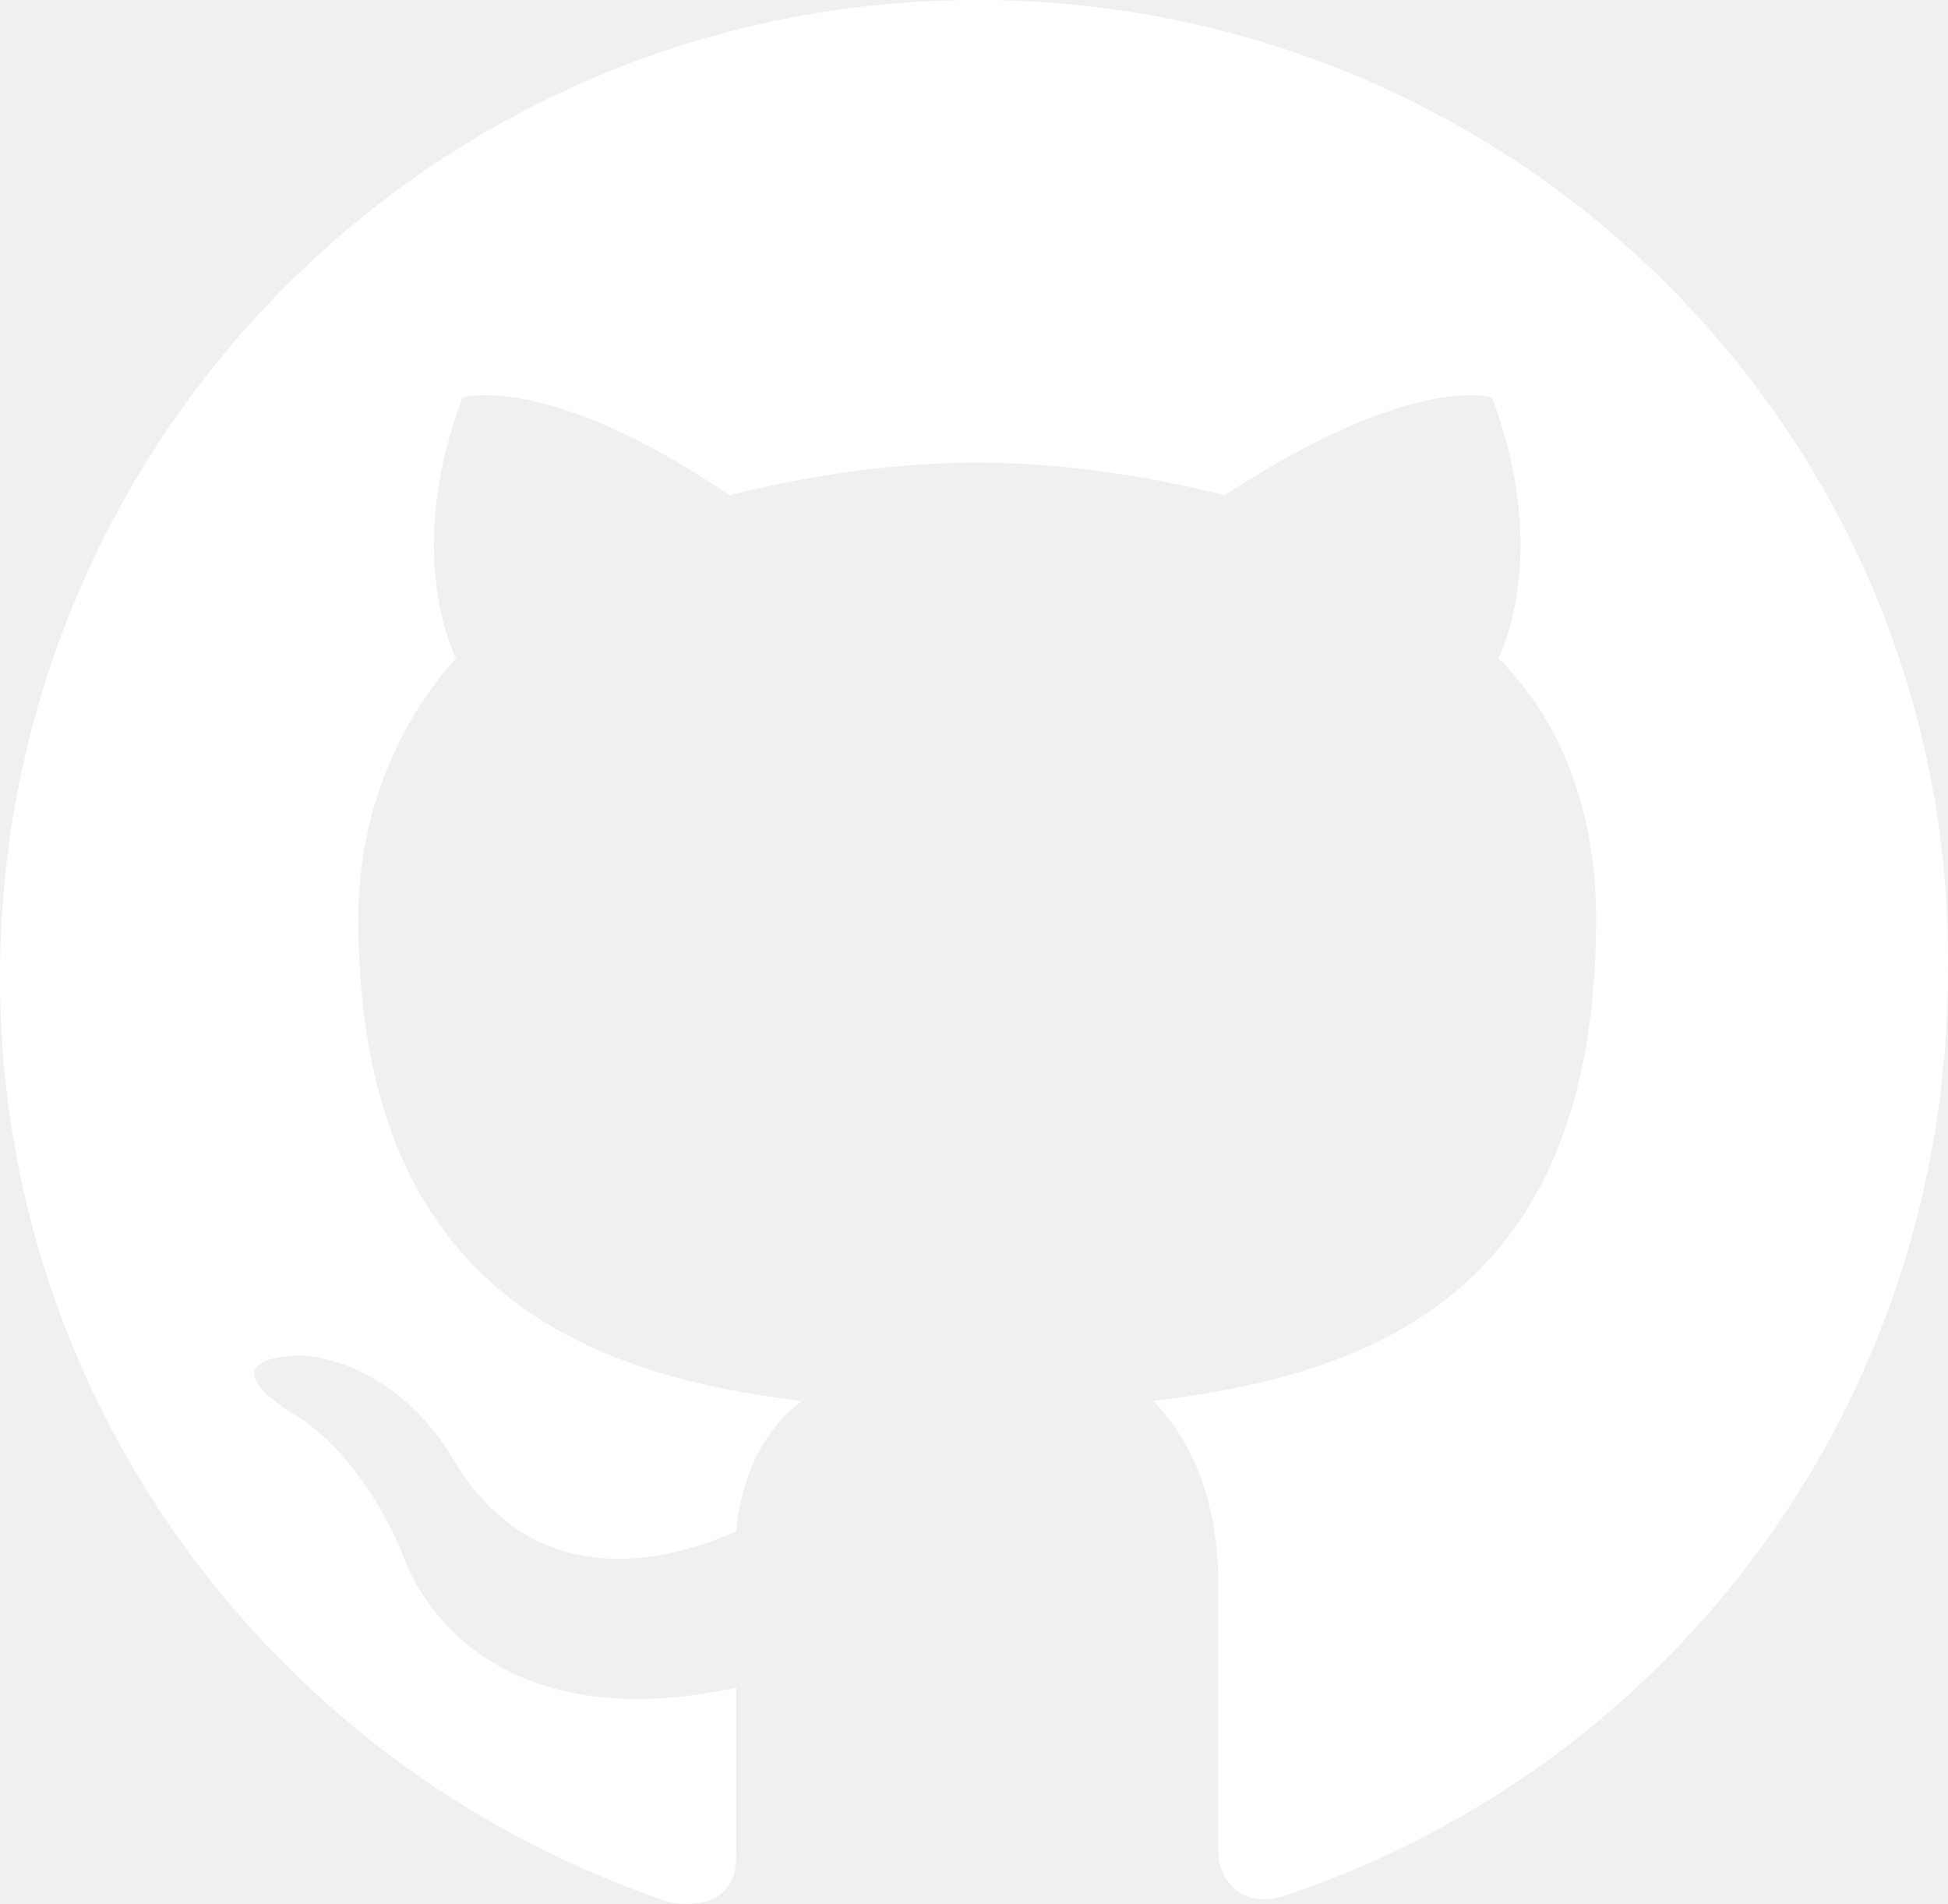
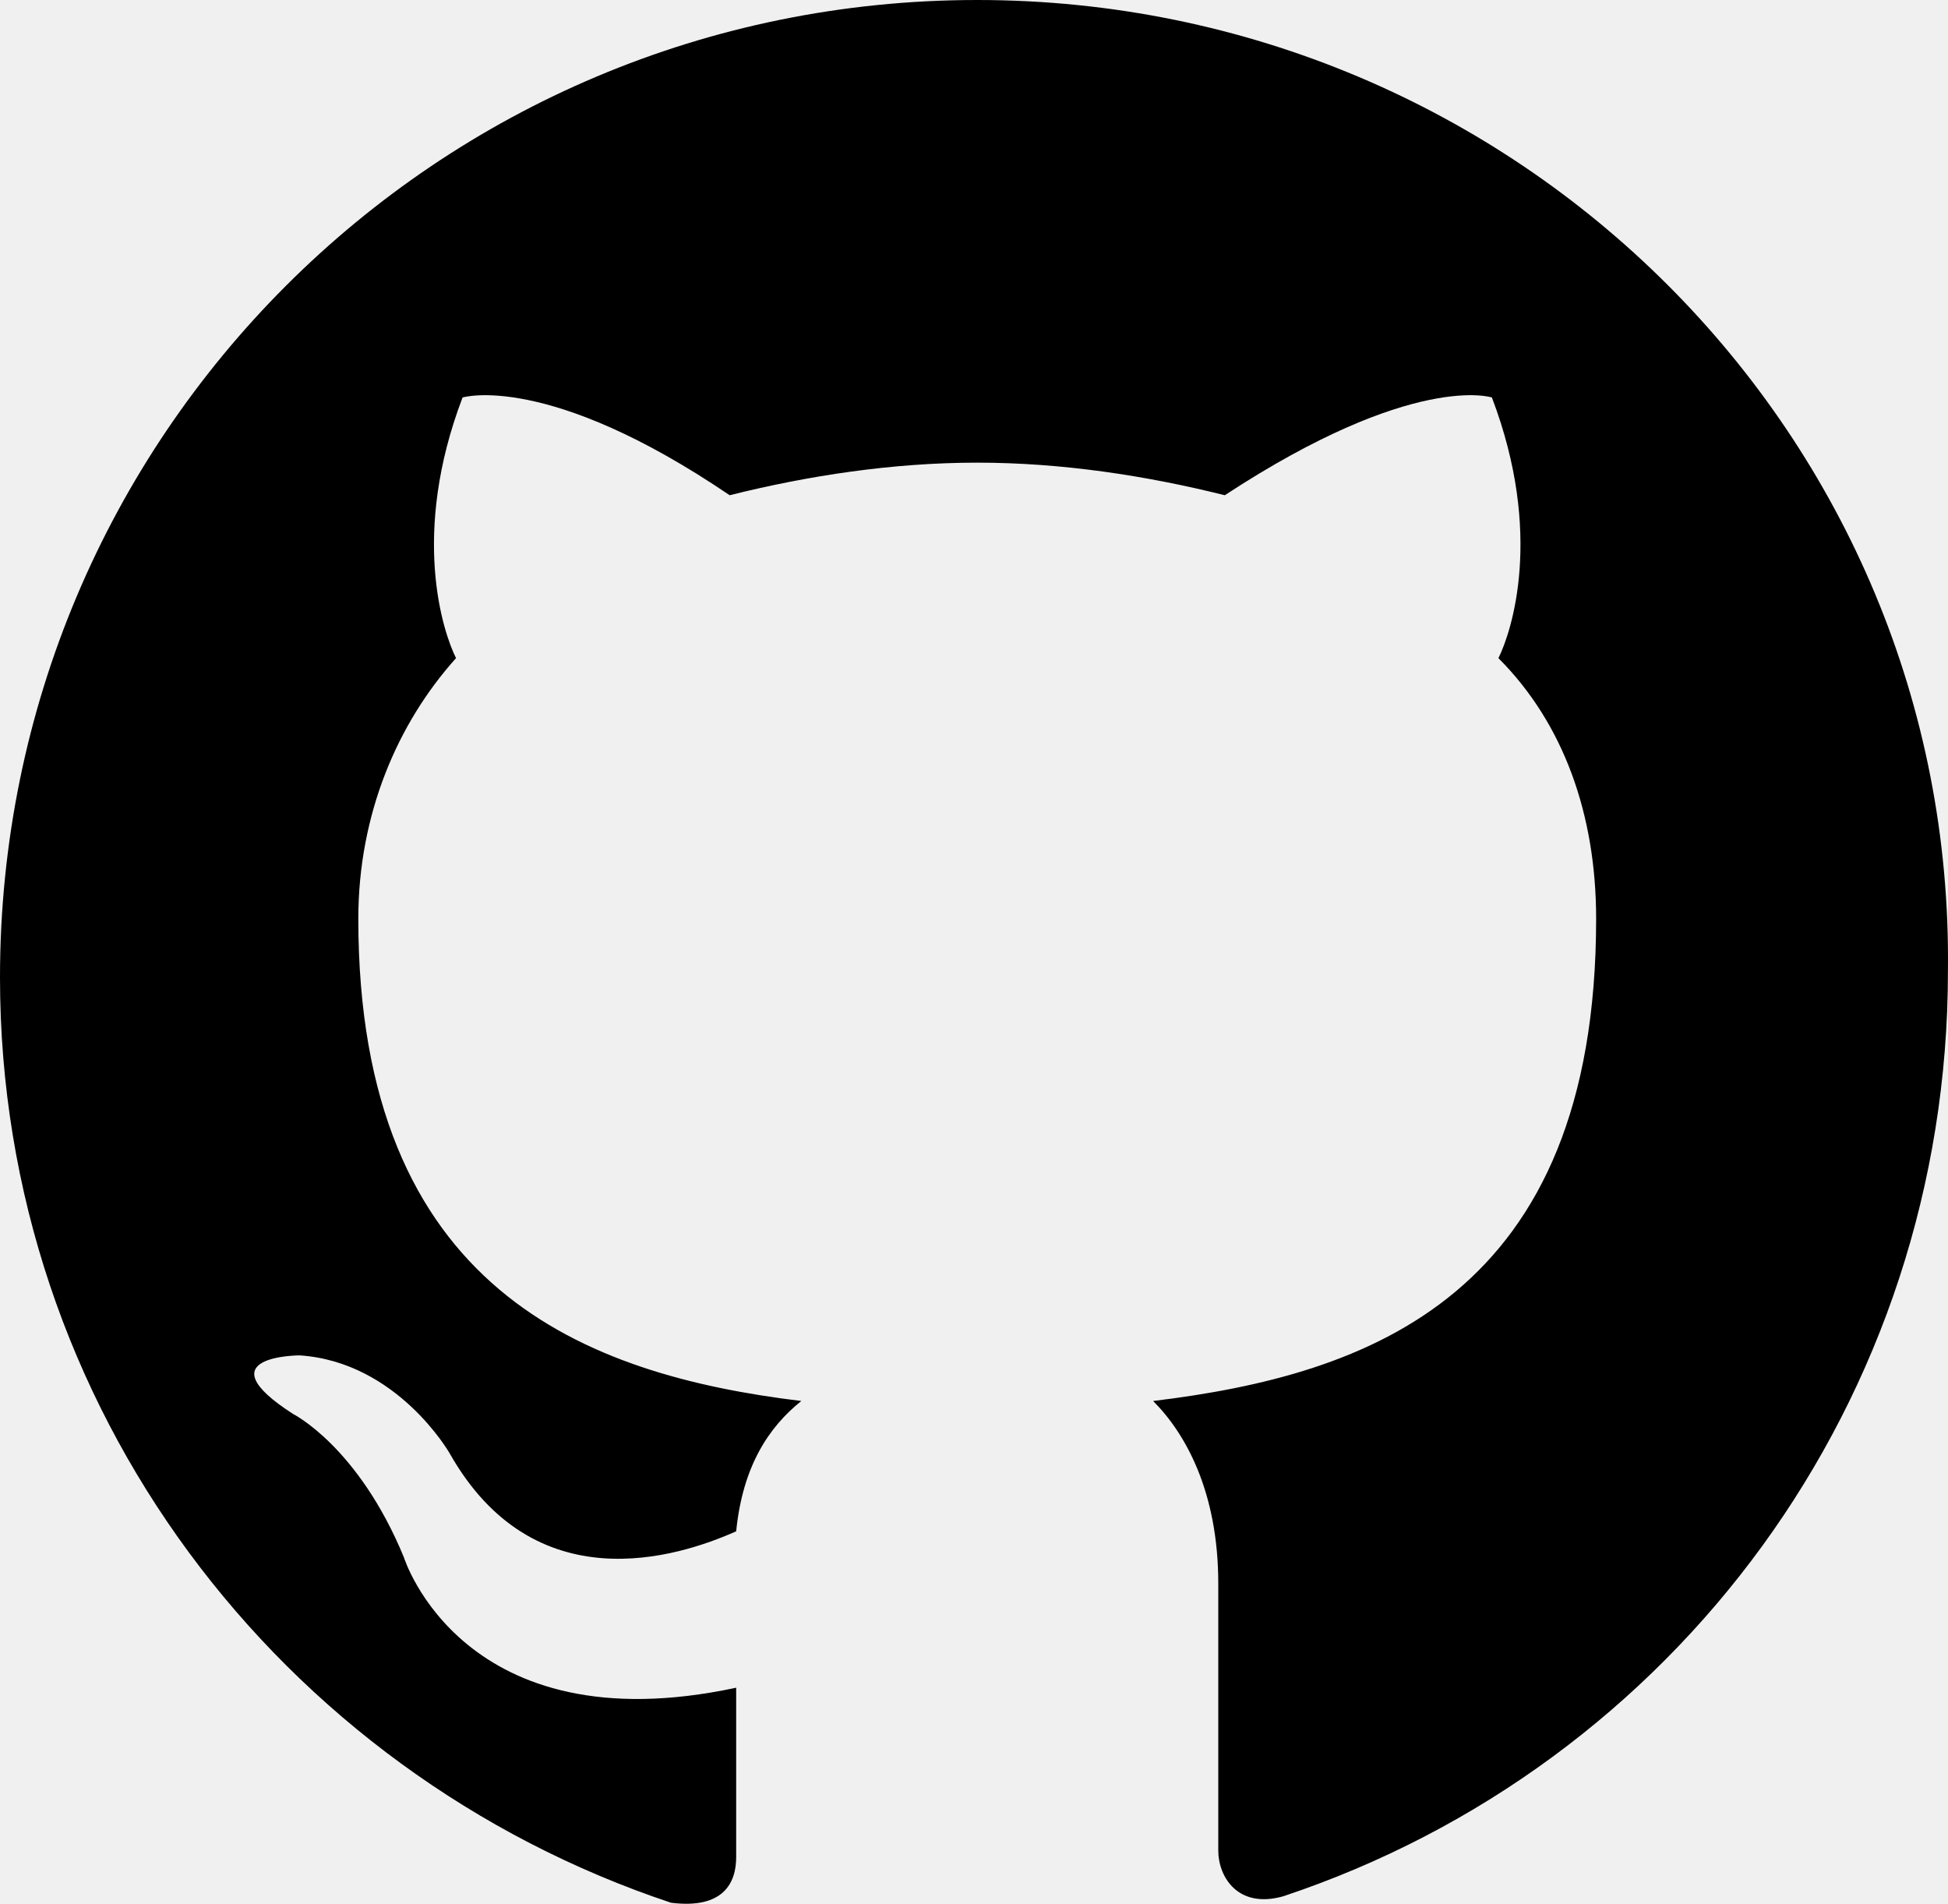
<svg xmlns="http://www.w3.org/2000/svg" viewBox="0 0 29.901 29.216">
-   <path fill="#FFF" d="M15 0C6.7 0 0 6.7 0 15c0 6.6 4.3 12.2 10.3 14.2.8.1 1-.3 1-.7v-2.6c-4.2.9-5.1-2-5.1-2-.7-1.7-1.7-2.2-1.7-2.2-1.4-.9.1-.9.1-.9 1.5.1 2.3 1.5 2.3 1.5 1.3 2.3 3.5 1.6 4.4 1.2.1-1 .5-1.6 1-2-3.3-.4-6.8-1.7-6.8-7.4 0-1.6.6-3 1.5-4-.2-.4-.7-1.9.1-4 0 0 1.3-.4 4.1 1.5 1.2-.3 2.5-.5 3.8-.5s2.6.2 3.8.5c2.9-1.9 4.1-1.5 4.1-1.5.8 2.1.3 3.6.1 4 1 1 1.5 2.4 1.5 4 0 5.8-3.5 7-6.8 7.4.5.5 1 1.4 1 2.8v4.1c0 .4.3.9 1 .7 6-2 10.2-7.6 10.2-14.2C30 6.7 23.3 0 15 0z" />
+   <path d="M15 0C6.7 0 0 6.7 0 15c0 6.6 4.3 12.2 10.3 14.2.8.1 1-.3 1-.7v-2.6c-4.2.9-5.1-2-5.1-2-.7-1.7-1.7-2.2-1.7-2.2-1.4-.9.1-.9.1-.9 1.5.1 2.3 1.5 2.3 1.5 1.3 2.3 3.5 1.6 4.4 1.2.1-1 .5-1.6 1-2-3.3-.4-6.8-1.7-6.8-7.4 0-1.6.6-3 1.5-4-.2-.4-.7-1.9.1-4 0 0 1.3-.4 4.1 1.5 1.2-.3 2.5-.5 3.8-.5s2.6.2 3.8.5c2.9-1.9 4.1-1.5 4.1-1.5.8 2.1.3 3.6.1 4 1 1 1.5 2.4 1.5 4 0 5.8-3.5 7-6.8 7.4.5.5 1 1.4 1 2.8v4.1c0 .4.3.9 1 .7 6-2 10.2-7.6 10.2-14.2C30 6.7 23.3 0 15 0z" />
</svg>
